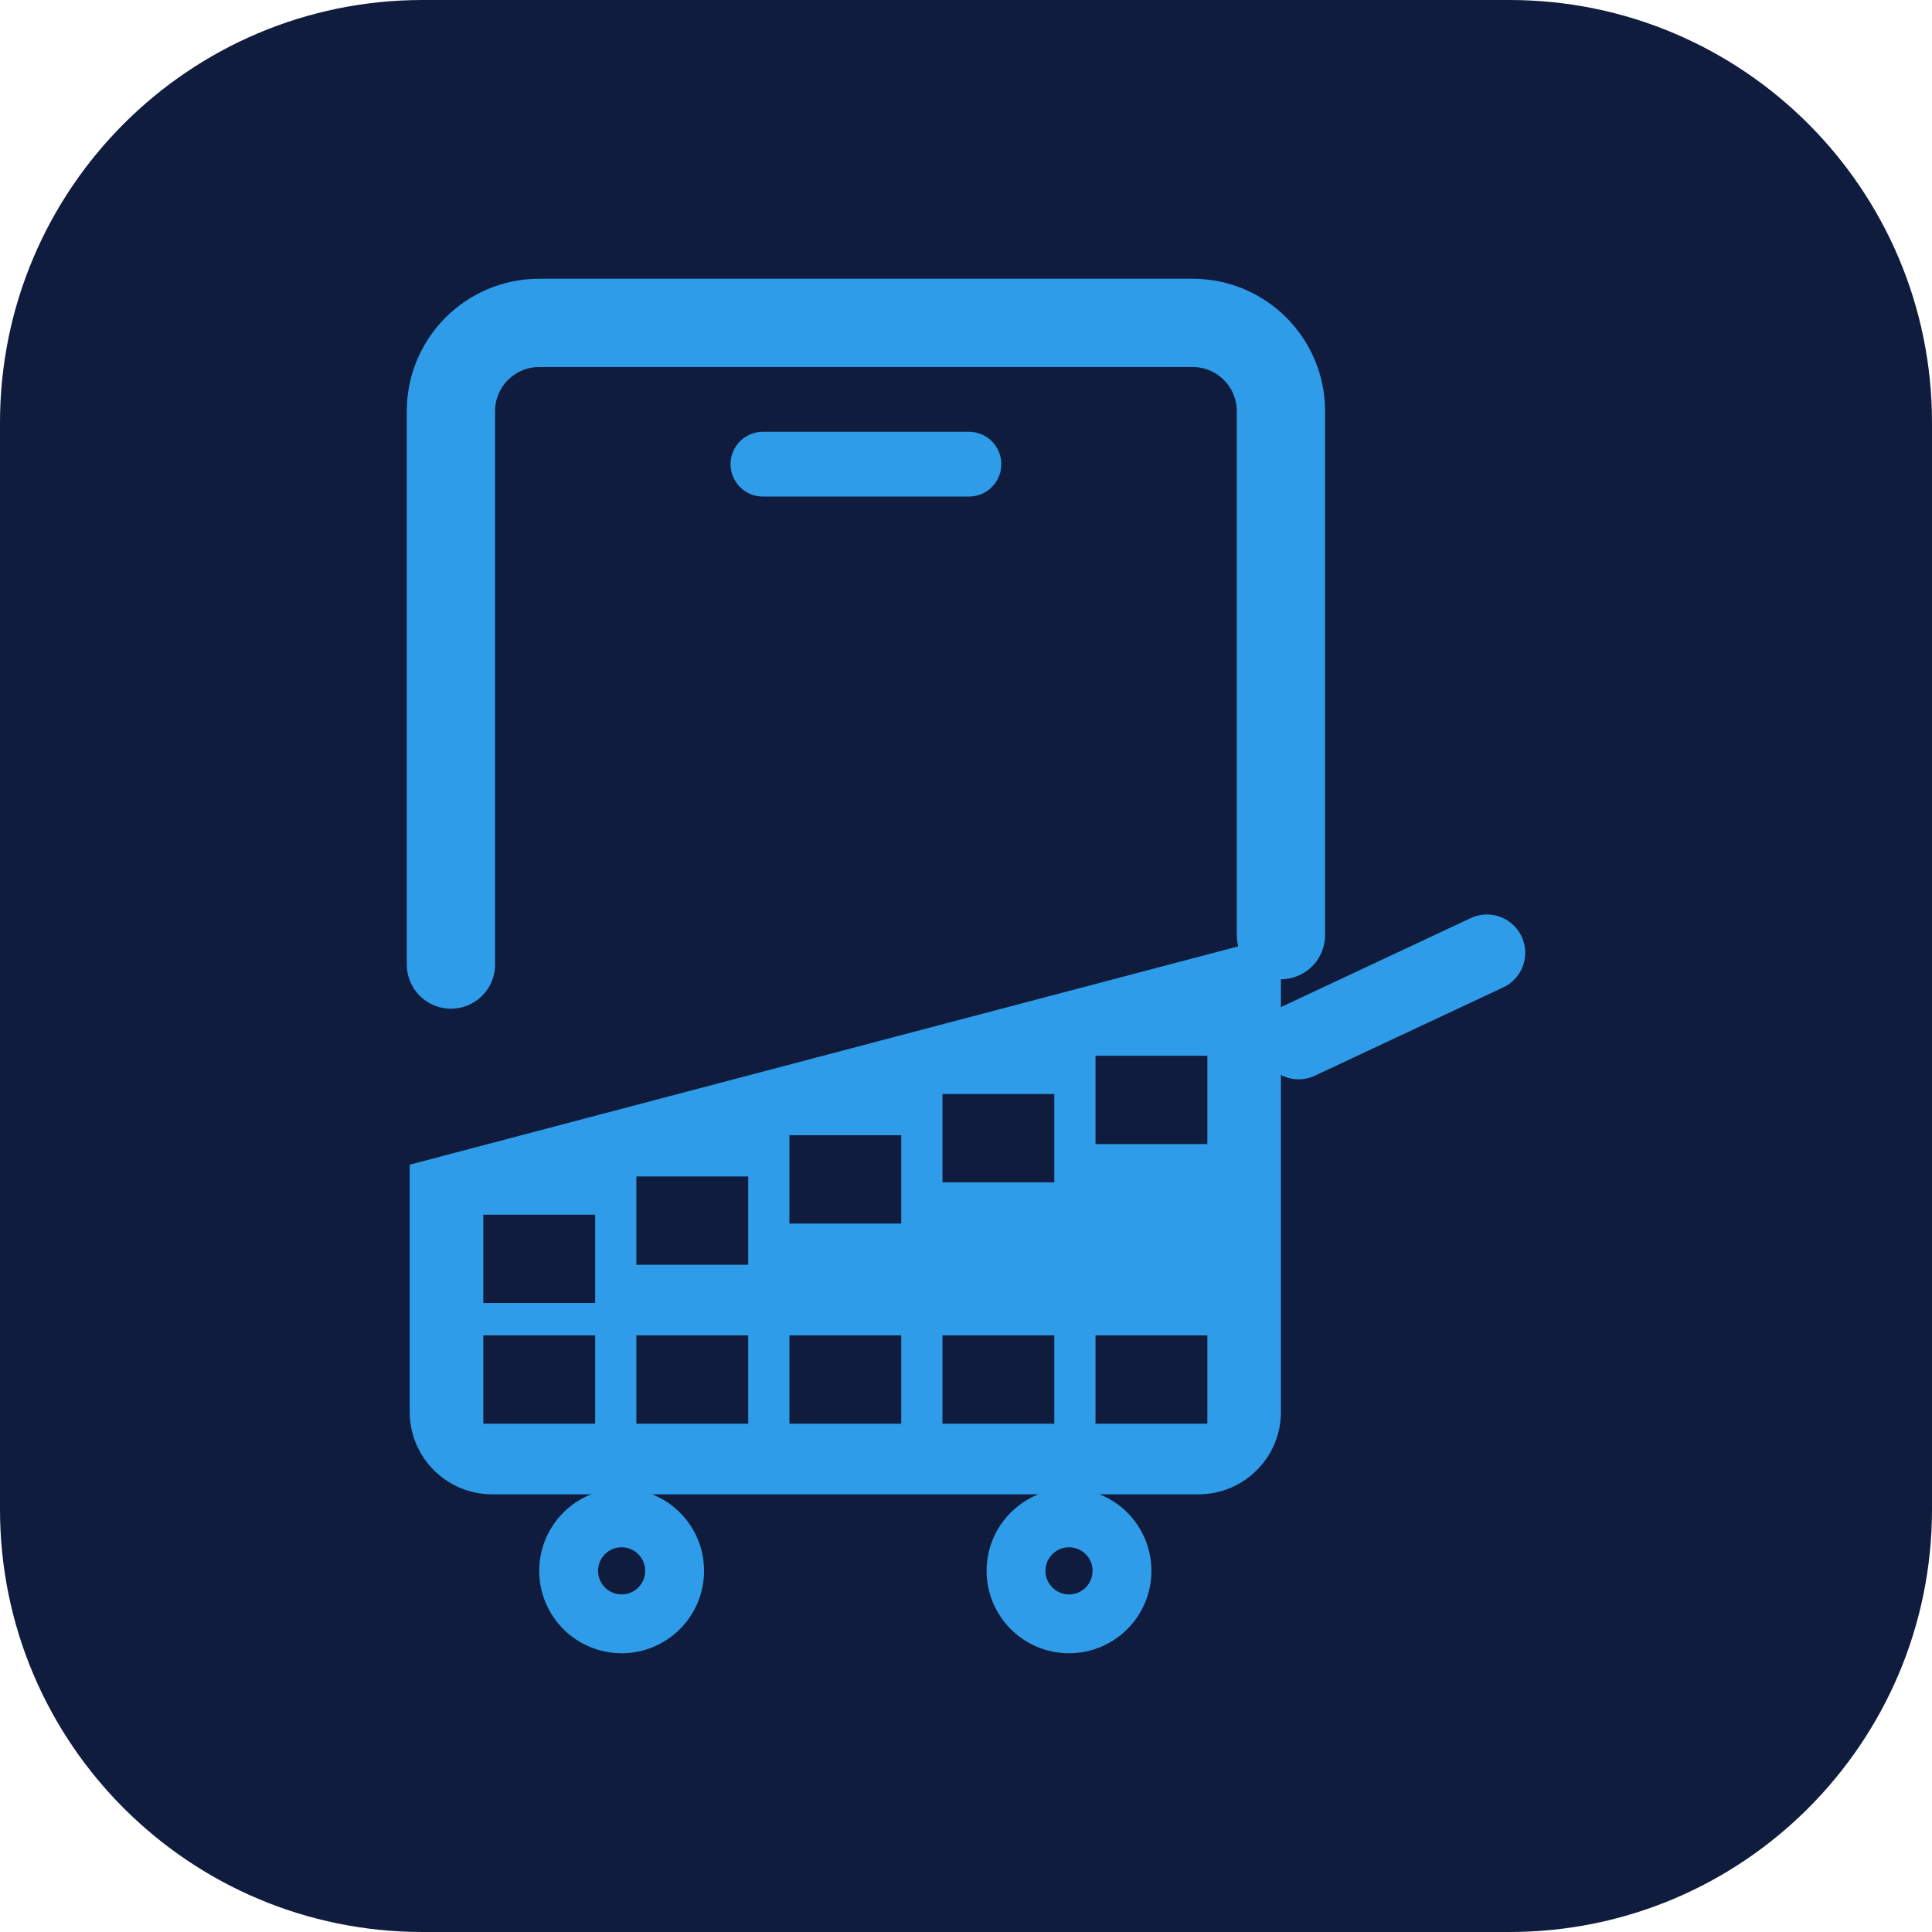
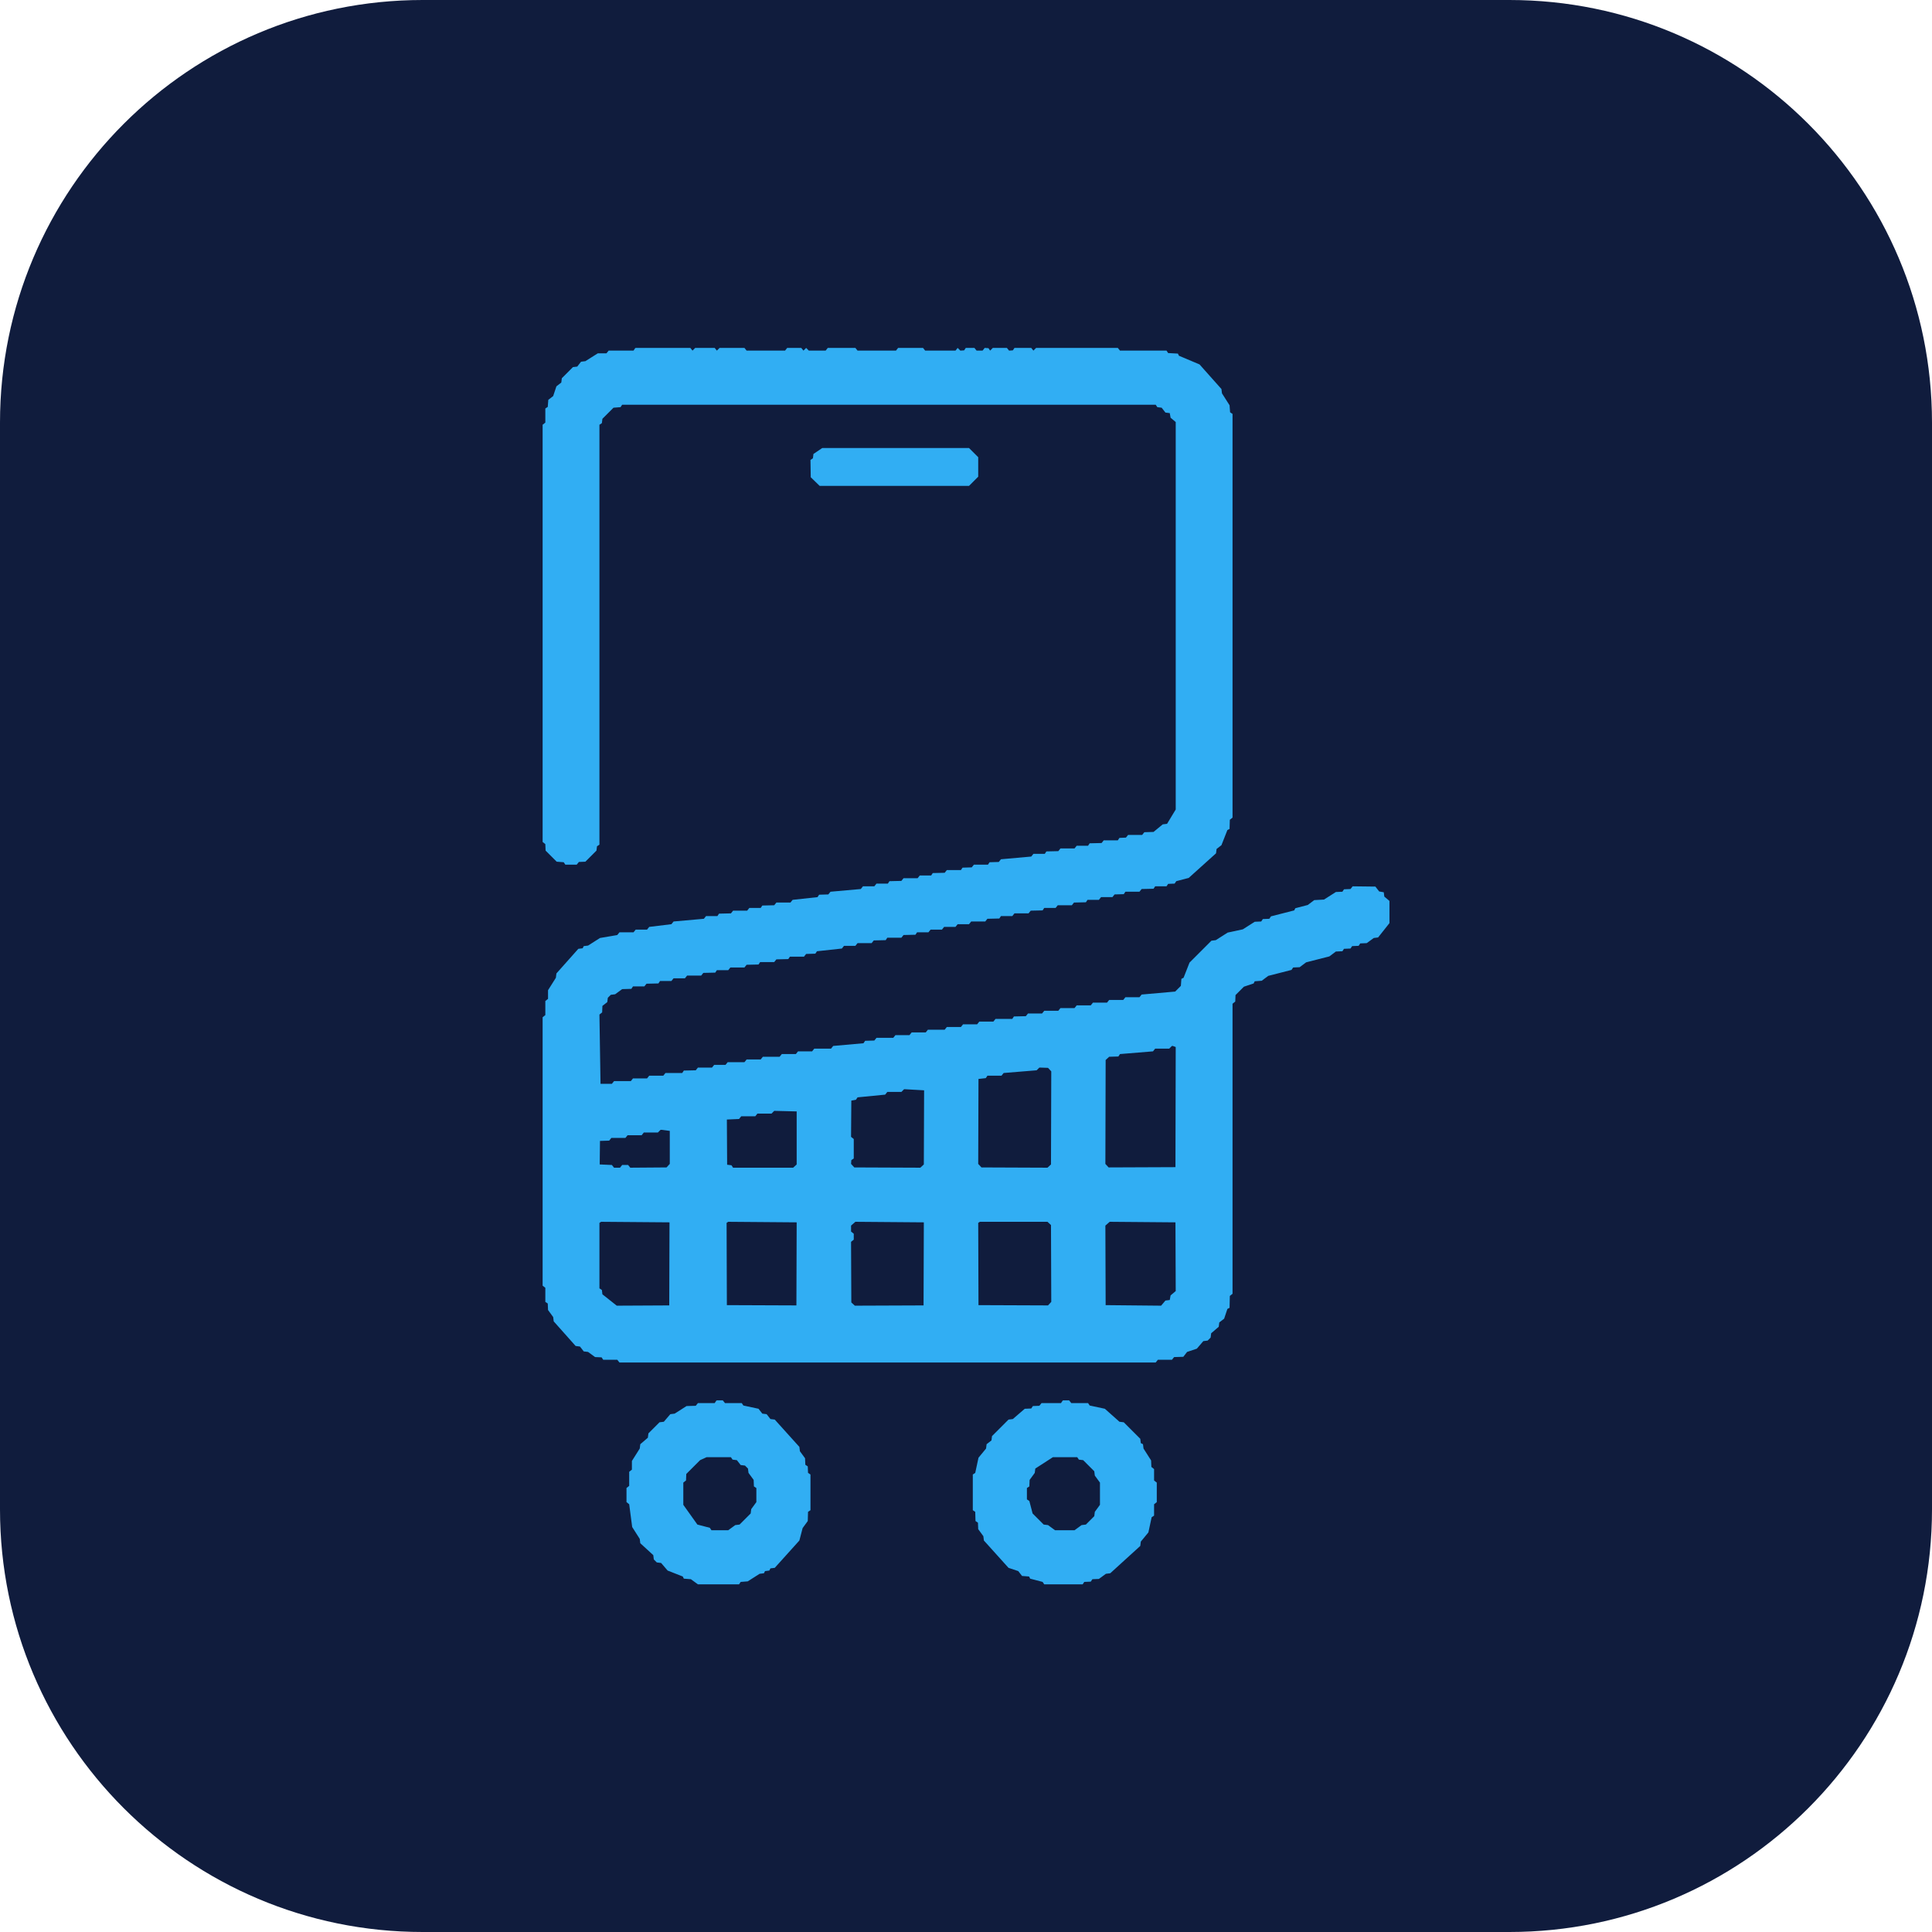
<svg xmlns="http://www.w3.org/2000/svg" viewBox="0 0 512 512" width="512" height="512" role="img" aria-label="GARAH">
  <rect width="512" height="512" rx="112" fill="#101C3D" />
-   <g transform="translate(256 256) scale(0.78) translate(-256 -256)">
-     <g transform="translate(-37 -6.5)" fill="#2E9CE9">
-       <path fill="none" stroke="#2E9CE9" stroke-width="30" stroke-linecap="round" stroke-linejoin="round" d="M118 262 V 74 a30 30 0 0 1 30-30 H 370 a30 30 0 0 1 30 30 V 252" />
-       <path fill="none" stroke="#2E9CE9" stroke-width="22" stroke-linecap="round" d="M224 92 h70" />
-       <path fill="none" stroke="#2E9CE9" stroke-width="26" stroke-linecap="round" d="M406 288 L470 258" />
-       <path fill-rule="evenodd" d="       M104 330 L400 252 L400 414 a28 28 0 0 1 -28 28 H132 a28 28 0 0 1 -28 -28 Z       M129 347 h38 v30 h-38 z       M181 334 h38 v30 h-38 z       M233 320 h38 v30 h-38 z       M285 306 h38 v30 h-38 z       M337 293 h38 v30 h-38 z       M129 388 h38 v30 h-38 z       M181 388 h38 v30 h-38 z       M233 388 h38 v30 h-38 z       M285 388 h38 v30 h-38 z       M337 388 h38 v30 h-38 z" />
-       <circle cx="176" cy="468" r="18" fill="none" stroke="#2E9CE9" stroke-width="20" />
-       <circle cx="328" cy="468" r="18" fill="none" stroke="#2E9CE9" stroke-width="20" />
-     </g>
+   <g transform="translate(143.8 92.2) scale(0.717)">
+     <path fill="#31AEF3" fill-rule="evenodd" d="M34.4 0.0L54.6 0.0L55.4 1.0L56.4 0.0L63.6 0.0L64.4 1.0L65.4 0.0L74.6 0.0L75.4 1.0L89.6 1.0L90.4 0.0L95.6 0.0L96.4 1.0L97.4 0.0L98.4 1.0L104.6 1.0L105.4 0.0L115.6 0.0L116.4 1.0L130.6 1.0L131.4 0.0L140.6 0.0L141.4 1.0L152.6 1.0L153.4 0.0L154.4 1.0L155.8 0.9L156.4 0.0L159.6 0.0L160.4 1.0L162.6 1.0L163.4 0.0L164.8 0.1L165.4 1.0L166.4 0.0L171.6 0.0L172.4 1.0L173.8 0.9L174.4 0.0L180.6 0.0L181.4 1.0L182.4 0.0L212.6 0.0L213.4 1.0L230.6 1.0L231.2 1.9L234.8 2.1L235.2 2.9L242.8 6.1L250.9 15.2L251.1 16.8L253.9 21.2L254.1 23.8L255.0 24.4L255.0 173.6L254.0 174.4L253.9 177.8L253.1 178.2L250.9 183.8L249.1 185.2L248.9 186.8L238.8 195.9L234.2 197.1L233.6 198.0L231.2 198.1L230.6 199.0L226.4 199.0L225.8 199.9L221.4 200.0L220.6 201.0L215.4 201.0L214.8 201.9L211.4 202.0L210.6 203.0L206.4 203.0L205.6 204.0L201.4 204.0L200.8 204.9L196.4 205.0L195.6 206.0L190.4 206.0L189.6 207.0L185.4 207.0L184.8 207.9L180.4 208.0L179.6 209.0L174.4 209.0L173.6 210.0L169.4 210.0L168.8 210.9L164.4 211.0L163.6 212.0L158.4 212.0L157.6 213.0L153.4 213.0L152.6 214.0L148.4 214.0L147.6 215.0L143.4 215.0L142.6 216.0L138.4 216.0L137.8 216.9L133.4 217.0L132.6 218.0L127.4 218.0L126.8 218.9L122.4 219.0L121.6 220.0L116.4 220.0L115.6 221.0L111.4 221.0L110.6 222.0L101.4 223.0L100.8 223.9L97.4 224.0L96.6 225.0L91.4 225.0L90.8 225.9L86.4 226.0L85.6 227.0L80.4 227.0L79.8 227.9L75.4 228.0L74.6 229.0L69.4 229.0L68.6 230.0L64.4 230.0L63.8 230.9L59.4 231.0L58.6 232.0L53.4 232.0L52.6 233.0L48.4 233.0L47.6 234.0L43.4 234.0L42.8 234.9L38.4 235.0L37.6 236.0L33.4 236.0L32.8 236.9L29.4 237.0L26.8 238.9L25.2 239.1L24.1 240.2L23.9 241.8L22.1 243.2L22.0 245.6L21.0 246.4L21.4 272.0L25.6 272.0L26.4 271.0L32.6 271.0L33.4 270.0L38.6 270.0L39.4 269.0L44.6 269.0L45.4 268.0L51.6 268.0L52.2 267.1L56.6 267.0L57.4 266.0L62.6 266.0L63.4 265.0L67.6 265.0L68.4 264.0L74.6 264.0L75.4 263.0L80.6 263.0L81.4 262.0L87.6 262.0L88.4 261.0L93.6 261.0L94.4 260.0L99.6 260.0L100.4 259.0L106.6 259.0L107.4 258.0L118.6 257.0L119.2 256.1L122.6 256.0L123.4 255.0L129.6 255.0L130.4 254.0L135.6 254.0L136.4 253.0L141.6 253.0L142.4 252.0L148.6 252.0L149.4 251.0L154.6 251.0L155.4 250.0L160.6 250.0L161.4 249.0L166.6 249.0L167.4 248.0L173.6 248.0L174.2 247.1L178.6 247.0L179.4 246.0L184.6 246.0L185.4 245.0L190.6 245.0L191.4 244.0L196.6 244.0L197.4 243.0L202.6 243.0L203.4 242.0L208.6 242.0L209.4 241.0L214.6 241.0L215.4 240.0L220.6 240.0L221.4 239.0L233.8 237.9L235.9 235.8L236.1 233.2L236.9 232.8L239.1 227.2L247.2 219.1L248.8 218.9L253.2 216.1L258.8 214.9L263.2 212.1L265.6 212.0L266.2 211.1L268.6 211.0L269.2 210.1L277.8 207.9L278.2 207.1L282.8 205.9L285.2 204.1L288.8 203.9L293.2 201.1L295.6 201.0L296.2 200.1L298.6 200.0L299.4 199.0L307.8 199.1L309.2 200.9L310.9 201.2L311.1 202.8L313.0 204.4L313.0 212.6L308.8 217.9L307.2 218.1L304.6 220.0L302.2 220.1L301.6 221.0L299.2 221.1L298.6 222.0L296.2 222.1L295.6 223.0L293.2 223.1L290.8 224.9L282.2 227.1L279.8 228.9L277.4 229.0L276.8 229.9L268.2 232.1L265.8 233.9L263.2 234.1L262.8 234.9L259.2 236.1L256.1 239.2L256.0 241.6L255.0 242.4L255.0 349.6L254.0 350.4L253.9 354.8L253.1 355.2L251.9 358.8L250.1 360.2L249.9 361.8L247.1 364.2L246.9 365.8L245.8 366.9L244.2 367.1L241.8 369.9L238.2 371.1L236.8 372.9L233.4 373.0L232.6 374.0L227.4 374.0L226.6 375.0L28.4 375.0L27.6 374.0L22.4 374.0L21.8 373.1L19.4 373.0L16.8 371.1L15.2 370.9L13.8 369.1L12.2 368.9L4.1 359.8L3.9 358.2L2.0 355.6L1.9 353.2L1.0 352.6L1.0 347.4L0.0 346.6L0.0 247.4L1.0 246.6L1.0 241.4L2.0 240.6L2.0 237.4L4.9 232.8L5.1 231.2L13.2 222.1L14.8 221.9L15.2 221.1L16.8 220.9L21.2 218.1L27.6 217.0L28.4 216.0L33.6 216.0L34.4 215.0L38.6 215.0L39.4 214.0L47.6 213.0L48.4 212.0L59.6 211.0L60.4 210.0L64.6 210.0L65.2 209.1L69.6 209.0L70.4 208.0L75.6 208.0L76.4 207.0L80.6 207.0L81.2 206.1L85.6 206.0L86.4 205.0L91.6 205.0L92.4 204.0L101.6 203.0L102.2 202.1L105.6 202.0L106.4 201.0L117.6 200.0L118.4 199.0L122.6 199.0L123.4 198.0L127.6 198.0L128.2 197.1L132.6 197.0L133.4 196.0L138.6 196.0L139.4 195.0L143.6 195.0L144.2 194.1L148.6 194.0L149.4 193.0L154.6 193.0L155.2 192.1L158.6 192.0L159.4 191.0L164.6 191.0L165.2 190.1L168.6 190.0L169.4 189.0L180.6 188.0L181.4 187.0L185.6 187.0L186.2 186.1L190.6 186.0L191.4 185.0L196.6 185.0L197.4 184.0L201.6 184.0L202.2 183.1L206.6 183.0L207.4 182.0L212.6 182.0L213.2 181.1L215.6 181.0L216.4 180.0L221.6 180.0L222.4 179.0L225.8 178.9L229.2 176.1L230.8 175.9L234.0 170.6L234.0 27.4L232.1 25.8L231.8 24.1L230.2 23.9L228.8 22.1L227.2 21.9L226.6 21.0L29.4 21.0L28.8 21.9L26.2 22.1L22.1 26.2L21.9 27.8L21.0 28.4L21.0 183.6L20.1 184.2L19.9 185.8L15.8 189.9L13.4 190.0L12.6 191.0L8.4 191.0L7.8 190.1L5.2 189.9L1.1 185.8L1.0 183.4L0.0 182.6L0.0 28.4L1.0 27.6L1.0 22.4L1.9 21.8L2.1 19.2L3.9 17.8L5.1 14.2L6.9 12.8L7.1 11.2L11.2 7.1L12.8 6.9L14.2 5.1L15.8 4.9L20.4 2.0L23.6 2.0L24.4 1.0L33.6 1.0L34.2 0.1ZM103.4 37.0L157.6 37.0L161.0 40.4L161.0 47.6L157.6 51.0L102.4 51.0L99.1 47.8L99.0 41.4L99.9 40.8L100.1 39.2L103.2 37.1ZM232.6 258.0L231.6 259.0L226.4 259.0L225.6 260.0L213.4 261.0L212.8 261.9L209.4 262.0L208.1 263.2L208.0 301.6L209.2 302.9L233.9 302.8L234.0 258.4L232.9 258.0ZM183.6 266.0L182.6 267.0L170.4 268.0L169.6 269.0L164.4 269.0L163.8 269.9L161.1 270.2L161.0 301.6L162.2 302.9L186.6 303.0L187.9 301.8L188.0 267.4L186.8 266.1L183.9 266.0ZM133.6 274.0L132.6 275.0L127.4 275.0L126.6 276.0L116.4 277.0L115.8 277.9L114.1 278.2L114.0 291.6L115.0 292.4L115.0 299.6L114.1 300.2L114.0 301.6L115.2 302.9L139.6 303.0L140.9 301.8L141.0 274.4L133.9 274.0ZM85.6 282.0L84.6 283.0L79.4 283.0L78.6 284.0L73.4 284.0L72.6 285.0L68.1 285.2L68.2 301.9L69.8 302.1L70.4 303.0L92.6 303.0L93.9 301.8L93.9 282.2L85.9 282.0ZM43.6 289.0L42.6 290.0L37.4 290.0L36.6 291.0L31.4 291.0L30.6 292.0L25.4 292.0L24.6 293.0L21.2 293.1L21.1 301.8L25.6 302.0L26.4 303.0L28.6 303.0L29.4 302.0L31.6 302.0L32.4 303.0L45.8 302.9L47.0 301.6L47.0 289.4L43.9 289.0ZM21.6 323.0L21.0 323.4L21.0 347.6L21.9 348.2L22.1 349.8L27.4 354.0L46.8 353.9L46.9 323.2L21.9 323.0ZM68.6 323.0L68.0 323.4L68.1 353.8L93.8 353.9L93.9 323.2L68.9 323.0ZM115.6 323.0L114.0 324.4L114.0 326.6L115.0 327.4L115.0 329.6L114.0 330.4L114.1 352.8L115.4 354.0L140.8 353.9L140.9 323.2L115.9 323.0ZM161.6 323.0L161.0 323.4L161.1 353.8L186.8 353.9L188.0 352.6L187.9 324.2L186.6 323.0L161.9 323.0ZM209.6 323.0L208.0 324.4L208.1 353.8L228.6 354.0L230.2 352.1L231.8 351.9L232.1 350.2L234.0 348.6L233.9 323.2L209.9 323.0ZM64.4 389.0L66.6 389.0L67.4 390.0L73.6 390.0L74.2 390.9L79.8 392.1L81.2 393.9L82.8 394.1L84.2 395.9L85.8 396.1L94.9 406.2L95.1 407.8L97.0 410.4L97.1 412.8L98.0 413.4L98.1 415.8L99.0 416.4L99.0 429.6L98.1 430.2L98.0 433.6L96.1 436.2L94.9 440.8L85.8 450.9L84.2 451.1L83.8 451.9L82.2 452.1L81.8 452.9L80.2 453.1L75.8 455.9L73.2 456.1L72.6 457.0L57.4 457.0L54.8 455.1L52.2 454.9L51.8 454.1L46.2 451.9L43.8 449.1L42.2 448.9L41.1 447.8L40.9 446.2L36.1 441.8L35.9 440.2L33.1 435.8L32.0 427.4L31.0 426.6L31.0 421.4L32.0 420.6L32.0 415.4L33.0 414.6L33.0 411.4L35.9 406.8L36.1 405.2L38.9 402.8L39.1 401.2L43.2 397.1L44.8 396.9L47.2 394.1L48.8 393.9L53.2 391.1L56.6 391.0L57.4 390.0L63.6 390.0L64.2 389.1ZM192.4 389.0L194.6 389.0L195.4 390.0L201.6 390.0L202.2 390.9L207.8 392.1L213.2 396.9L214.8 397.1L220.9 403.2L221.1 404.8L221.9 405.2L222.1 406.8L224.9 411.2L225.0 413.6L226.0 414.4L226.0 418.6L227.0 419.4L227.0 426.6L226.0 427.4L226.0 431.6L225.1 432.2L223.9 437.8L221.1 441.2L220.9 442.8L209.8 452.9L208.2 453.1L205.6 455.0L203.2 455.1L202.6 456.0L200.2 456.1L199.6 457.0L185.4 457.0L184.8 456.1L180.2 454.9L179.8 454.1L177.2 453.9L175.8 452.1L172.2 450.9L163.1 440.8L162.9 439.2L161.0 436.6L160.9 434.2L160.0 433.6L159.9 430.2L159.0 429.6L159.0 416.4L159.9 415.8L161.1 410.2L163.9 406.8L164.1 405.2L165.9 403.8L166.1 402.2L172.2 396.1L173.8 395.9L178.2 392.1L180.6 392.0L181.2 391.1L183.6 391.0L184.4 390.0L191.6 390.0L192.2 389.1ZM60.6 410.0L58.2 411.1L53.1 416.2L53.0 418.6L52.0 419.4L52.0 427.6L57.2 434.9L61.8 436.1L62.4 437.0L68.6 437.0L71.2 435.1L72.8 434.9L76.9 430.8L77.1 429.2L79.0 426.6L79.0 421.4L78.1 420.8L78.0 418.4L76.1 415.8L75.9 414.2L74.8 413.1L73.2 412.9L71.8 411.1L70.2 410.9L69.6 410.0L60.9 410.0ZM188.6 410.0L182.1 414.2L181.9 415.8L180.0 418.4L179.9 420.8L179.0 421.4L179.0 425.6L179.9 426.2L181.1 430.8L185.2 434.9L186.8 435.1L189.4 437.0L196.6 437.0L199.2 435.1L200.8 434.9L203.9 431.8L204.1 430.2L206.0 427.6L206.0 419.4L204.1 416.8L203.9 415.2L199.8 411.1L198.2 410.9L197.6 410.0L188.9 410.0Z" />
  </g>
</svg>
